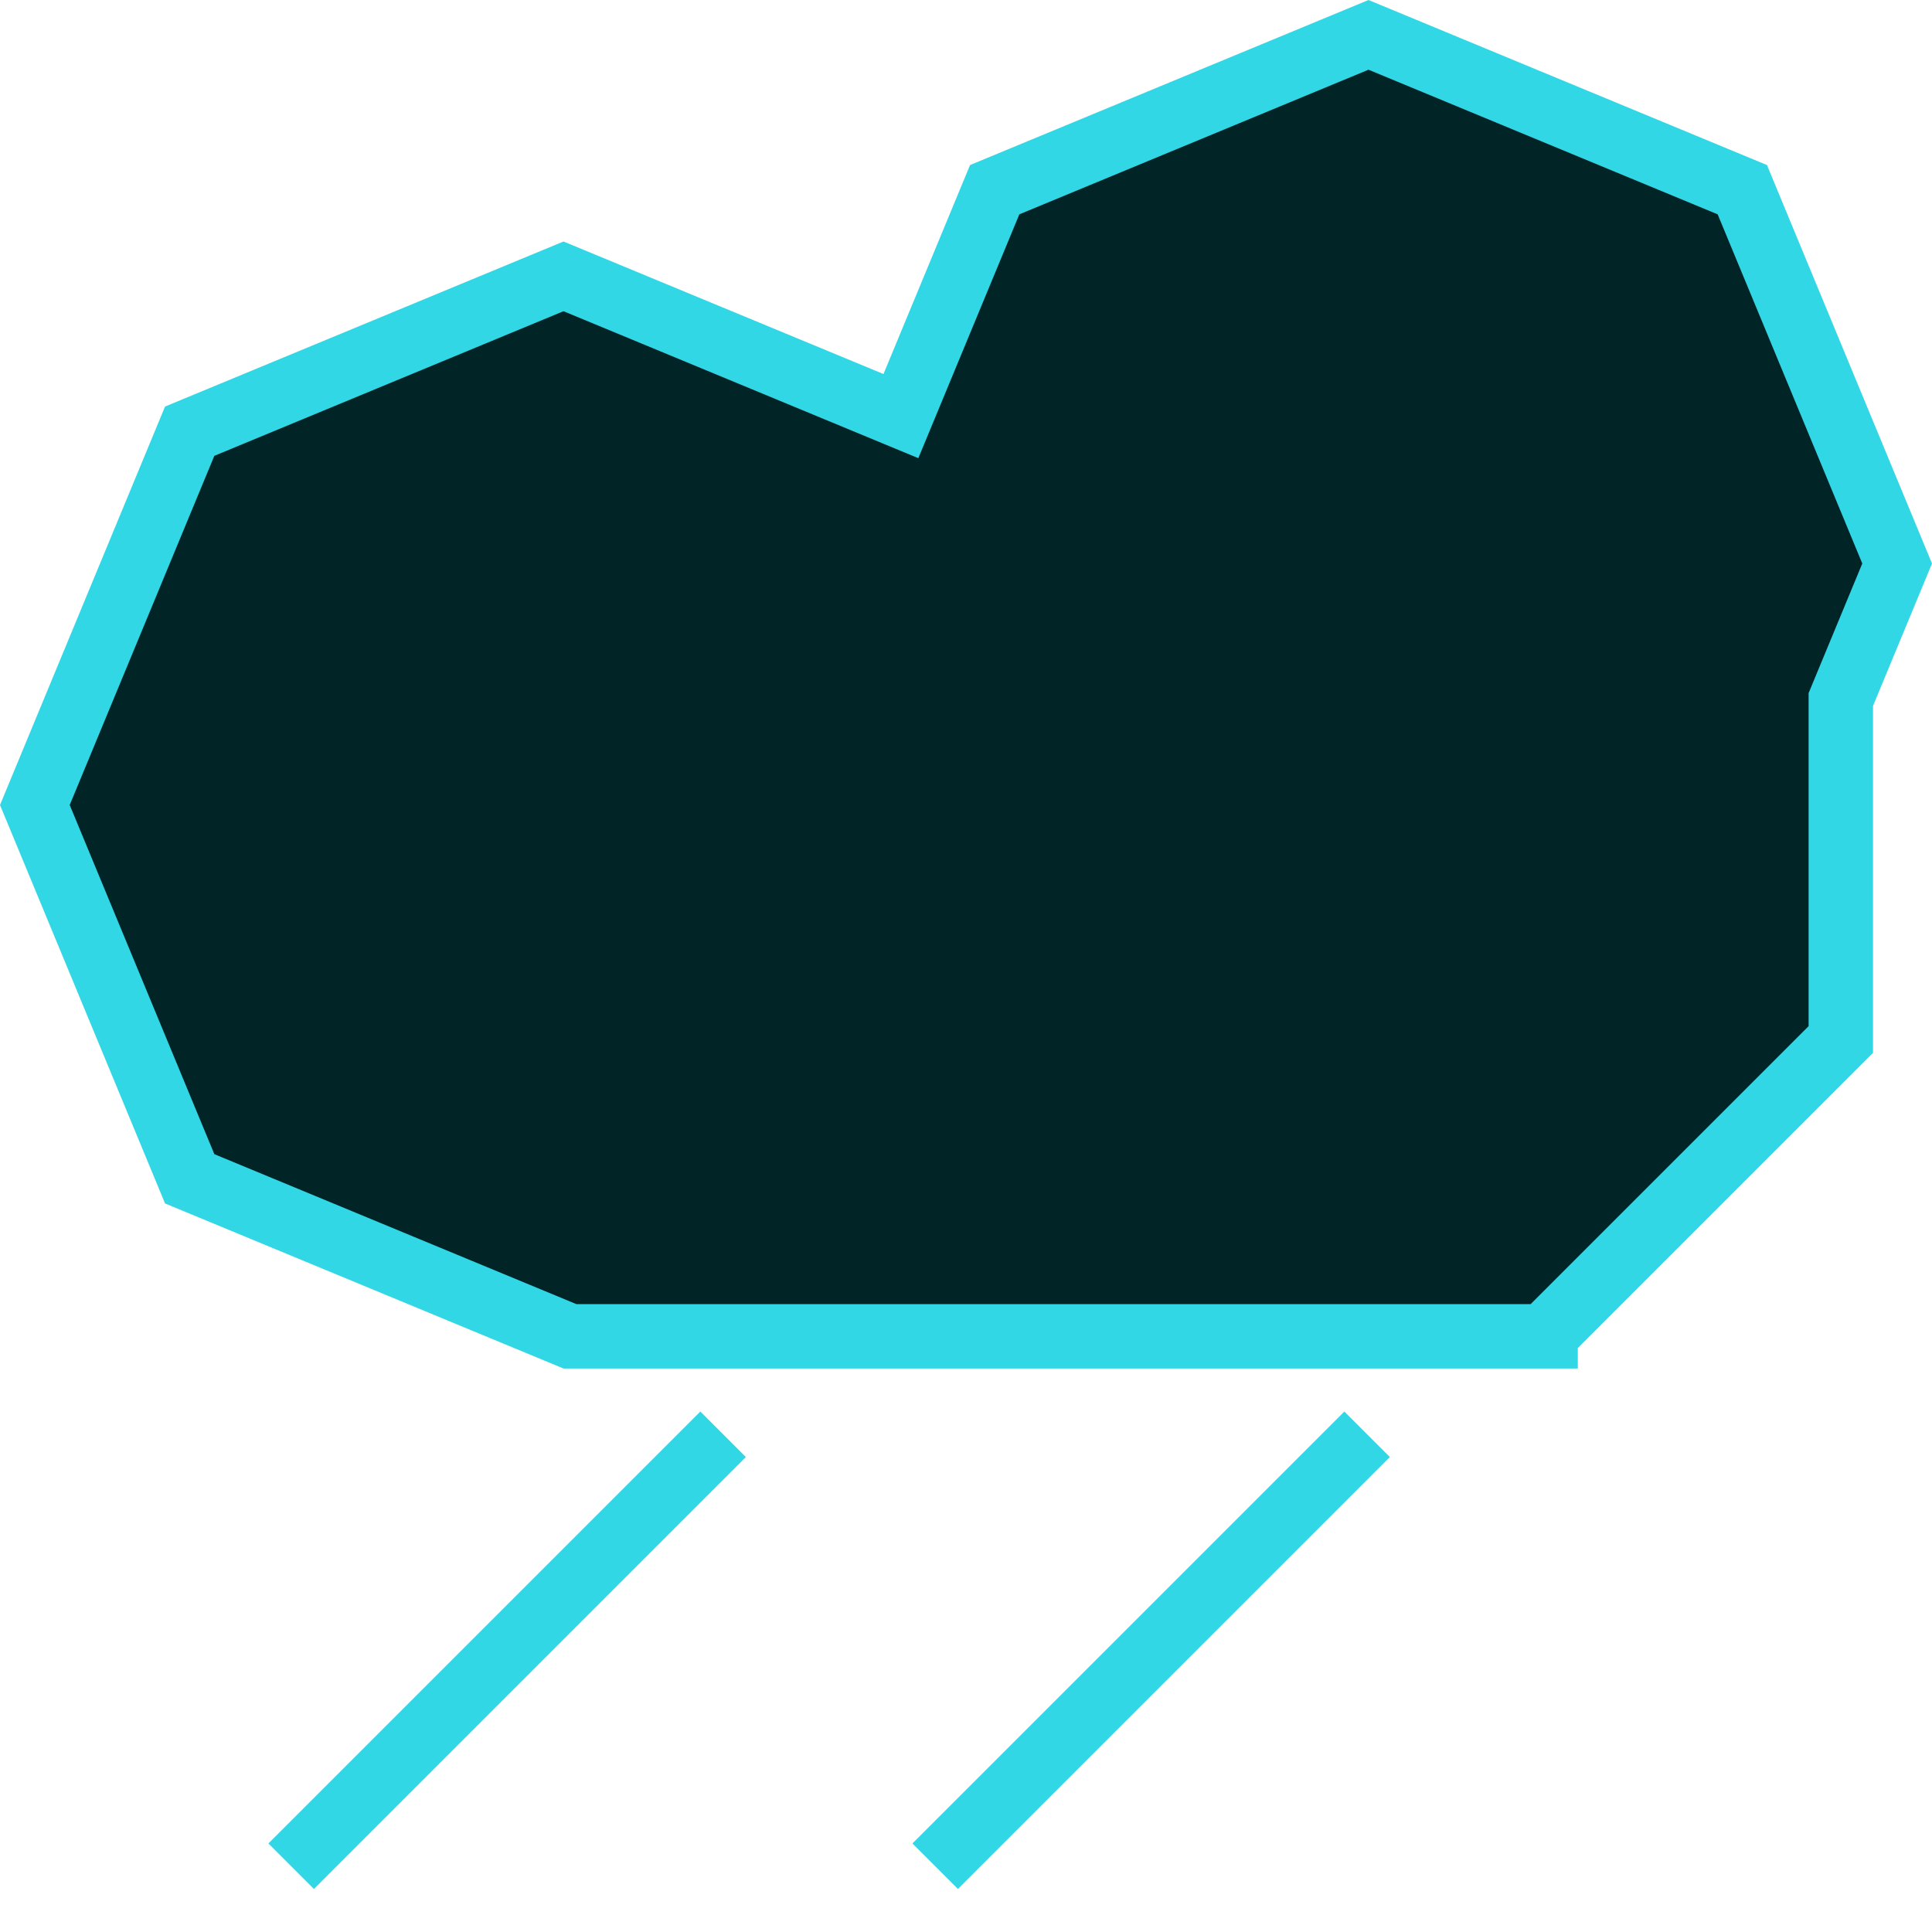
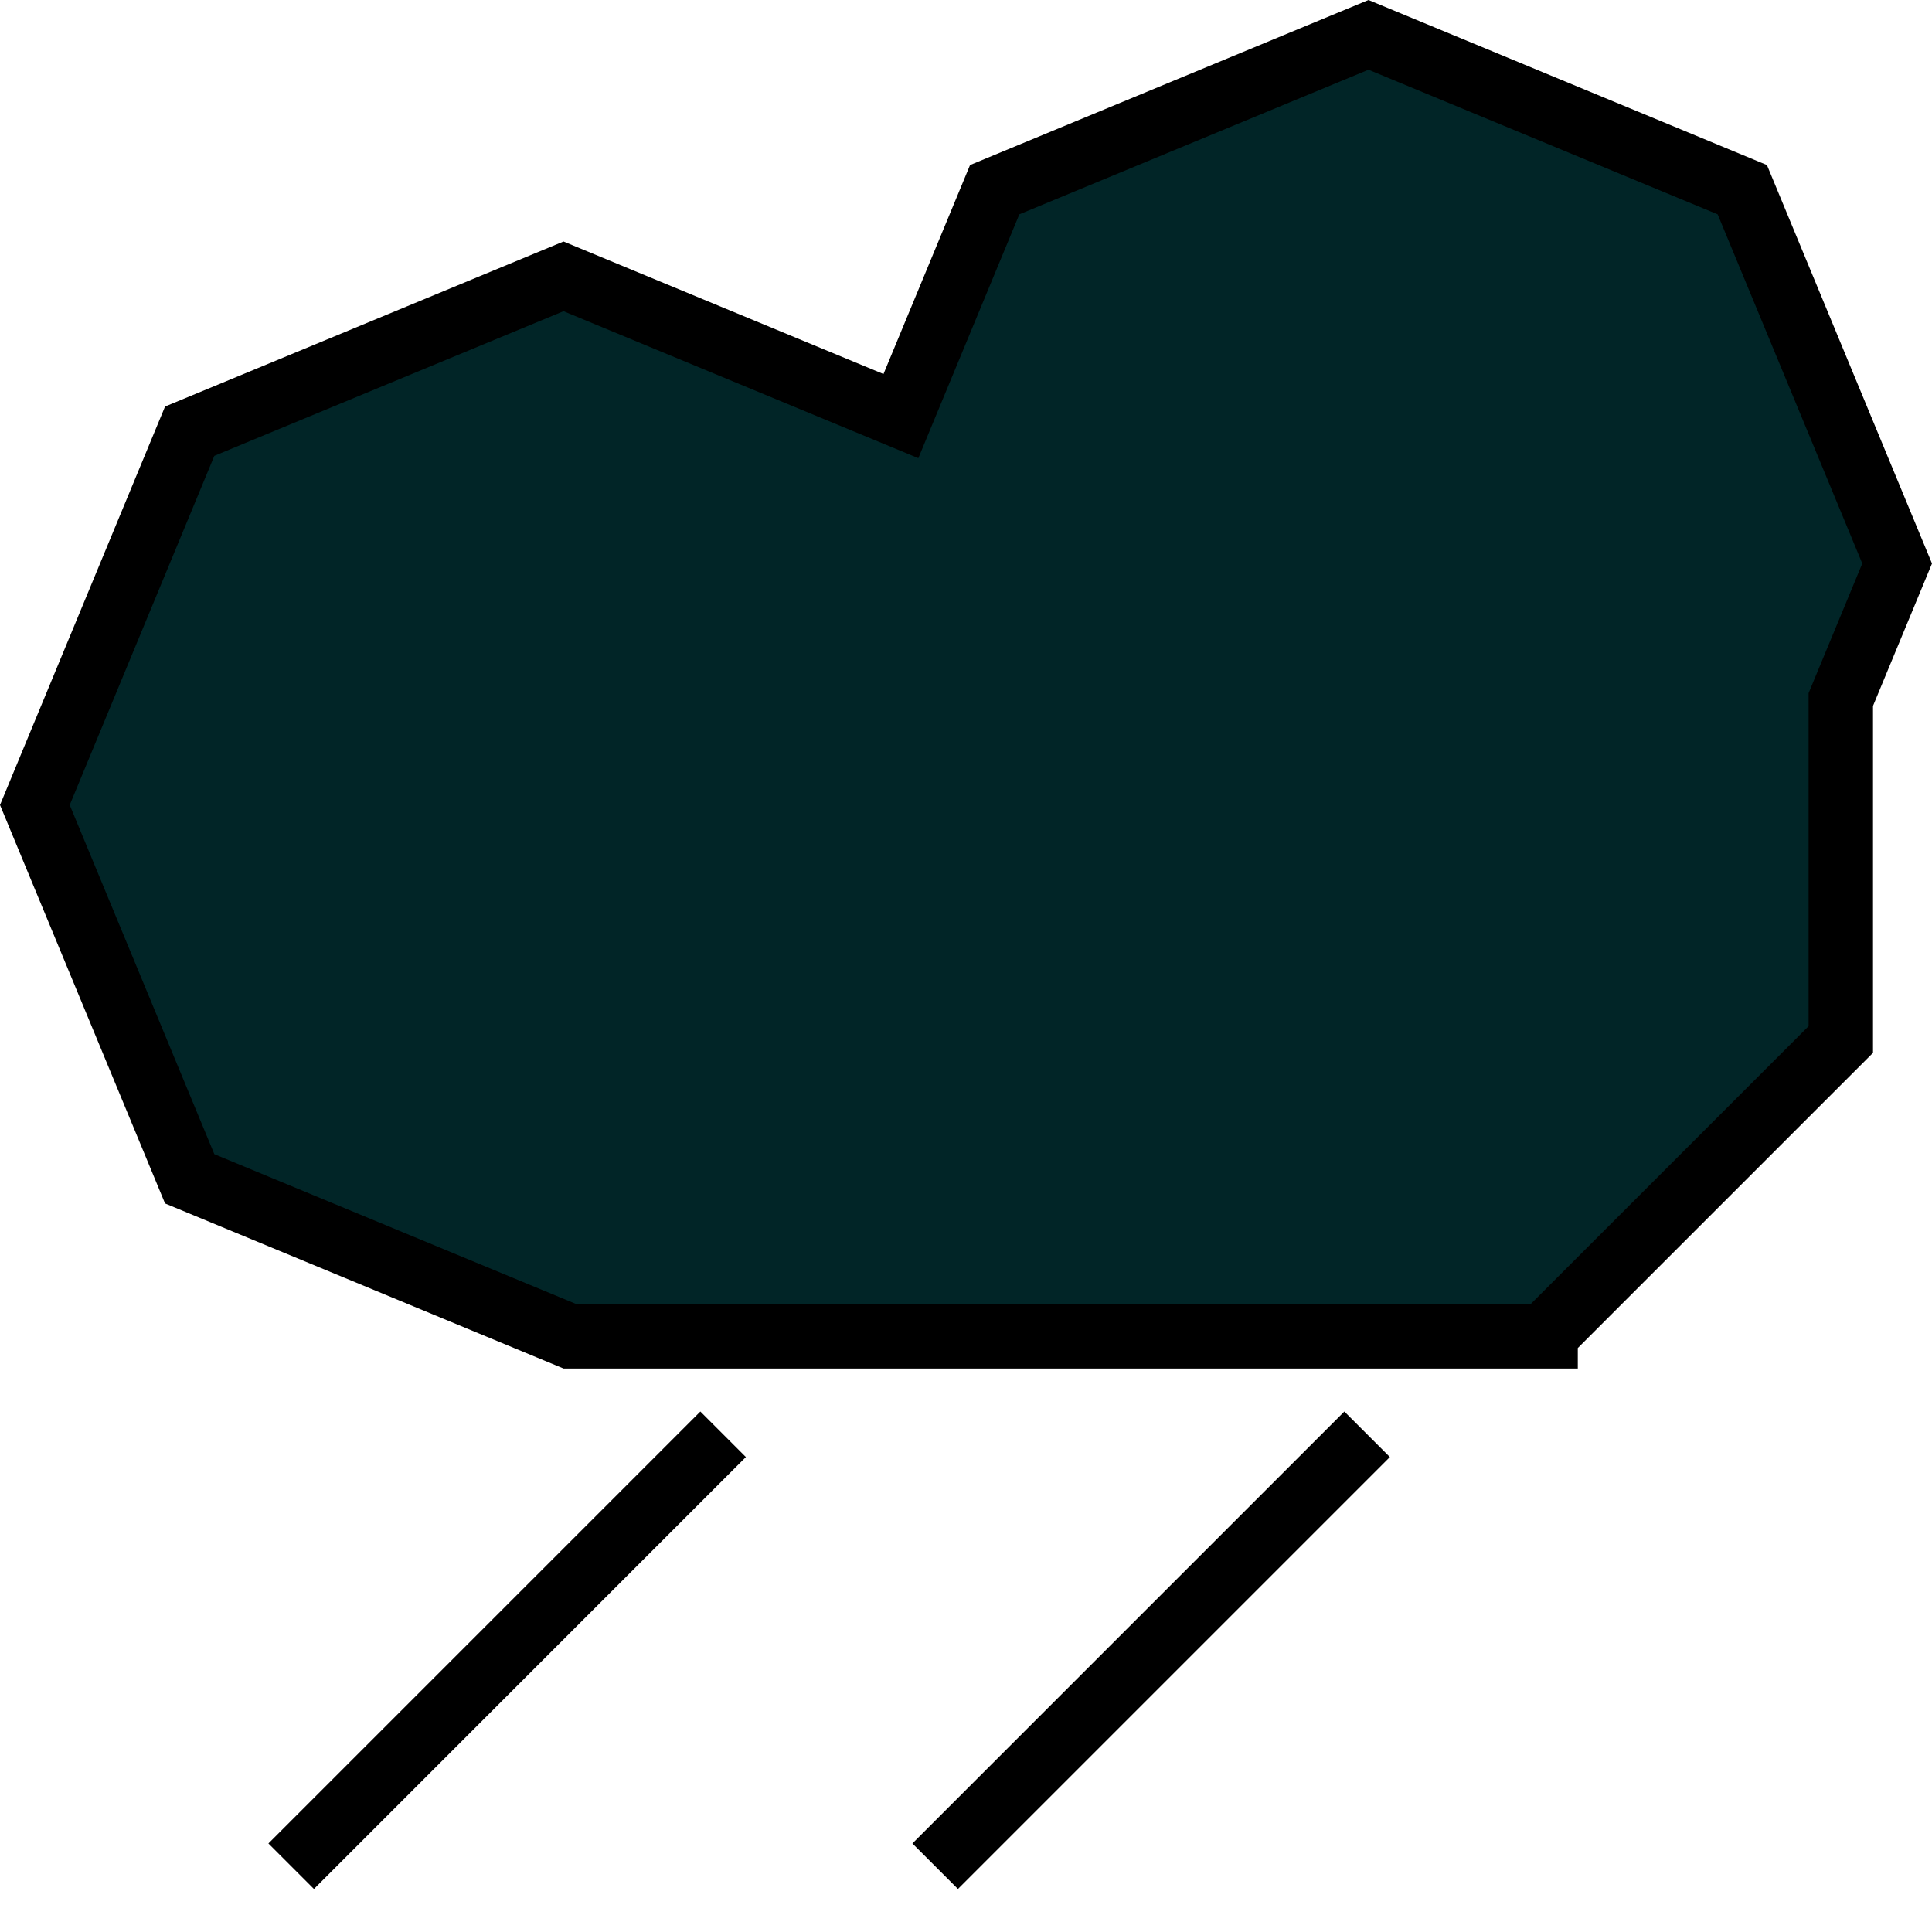
<svg xmlns="http://www.w3.org/2000/svg" width="120px" height="120px" viewBox="0 0 120 120" version="1.1">
  <defs />
  <g id="night61" stroke="none" stroke-width="1" fill="none" fill-rule="evenodd">
-     <g id="lorge-cloud" fill="#012527" stroke="#32D7E6" stroke-width="4">
+     <g id="lorge-cloud" fill="#012527" stroke="currentColor" stroke-width="4">
      <path d="M35.398,83 L96,83 L96,82.901 L114.336,64.565 L114.336,43.448 L117.835,35 L108.218,11.782 L85,2.165 L61.782,11.782 L55.957,25.845 L35,17.165 L11.782,26.782 L2.165,50 L11.782,73.218 L35.398,83 Z" />
    </g>
-     <path d="M43.5,90.5 L19.5,114.5" id="Line" stroke="#32D7E6" stroke-width="4" stroke-linecap="square" />
-     <path d="M83.5,90.5 L59.5,114.5" id="Line-Copy" stroke="#32D7E6" stroke-width="4" stroke-linecap="square" />
+     <path d="M43.5,90.5 L19.5,114.5" id="Line" stroke="currentColor" stroke-width="4" stroke-linecap="square" />
+     <path d="M83.5,90.5 L59.5,114.5" id="Line-Copy" stroke="currentColor" stroke-width="4" stroke-linecap="square" />
  </g>
</svg>
